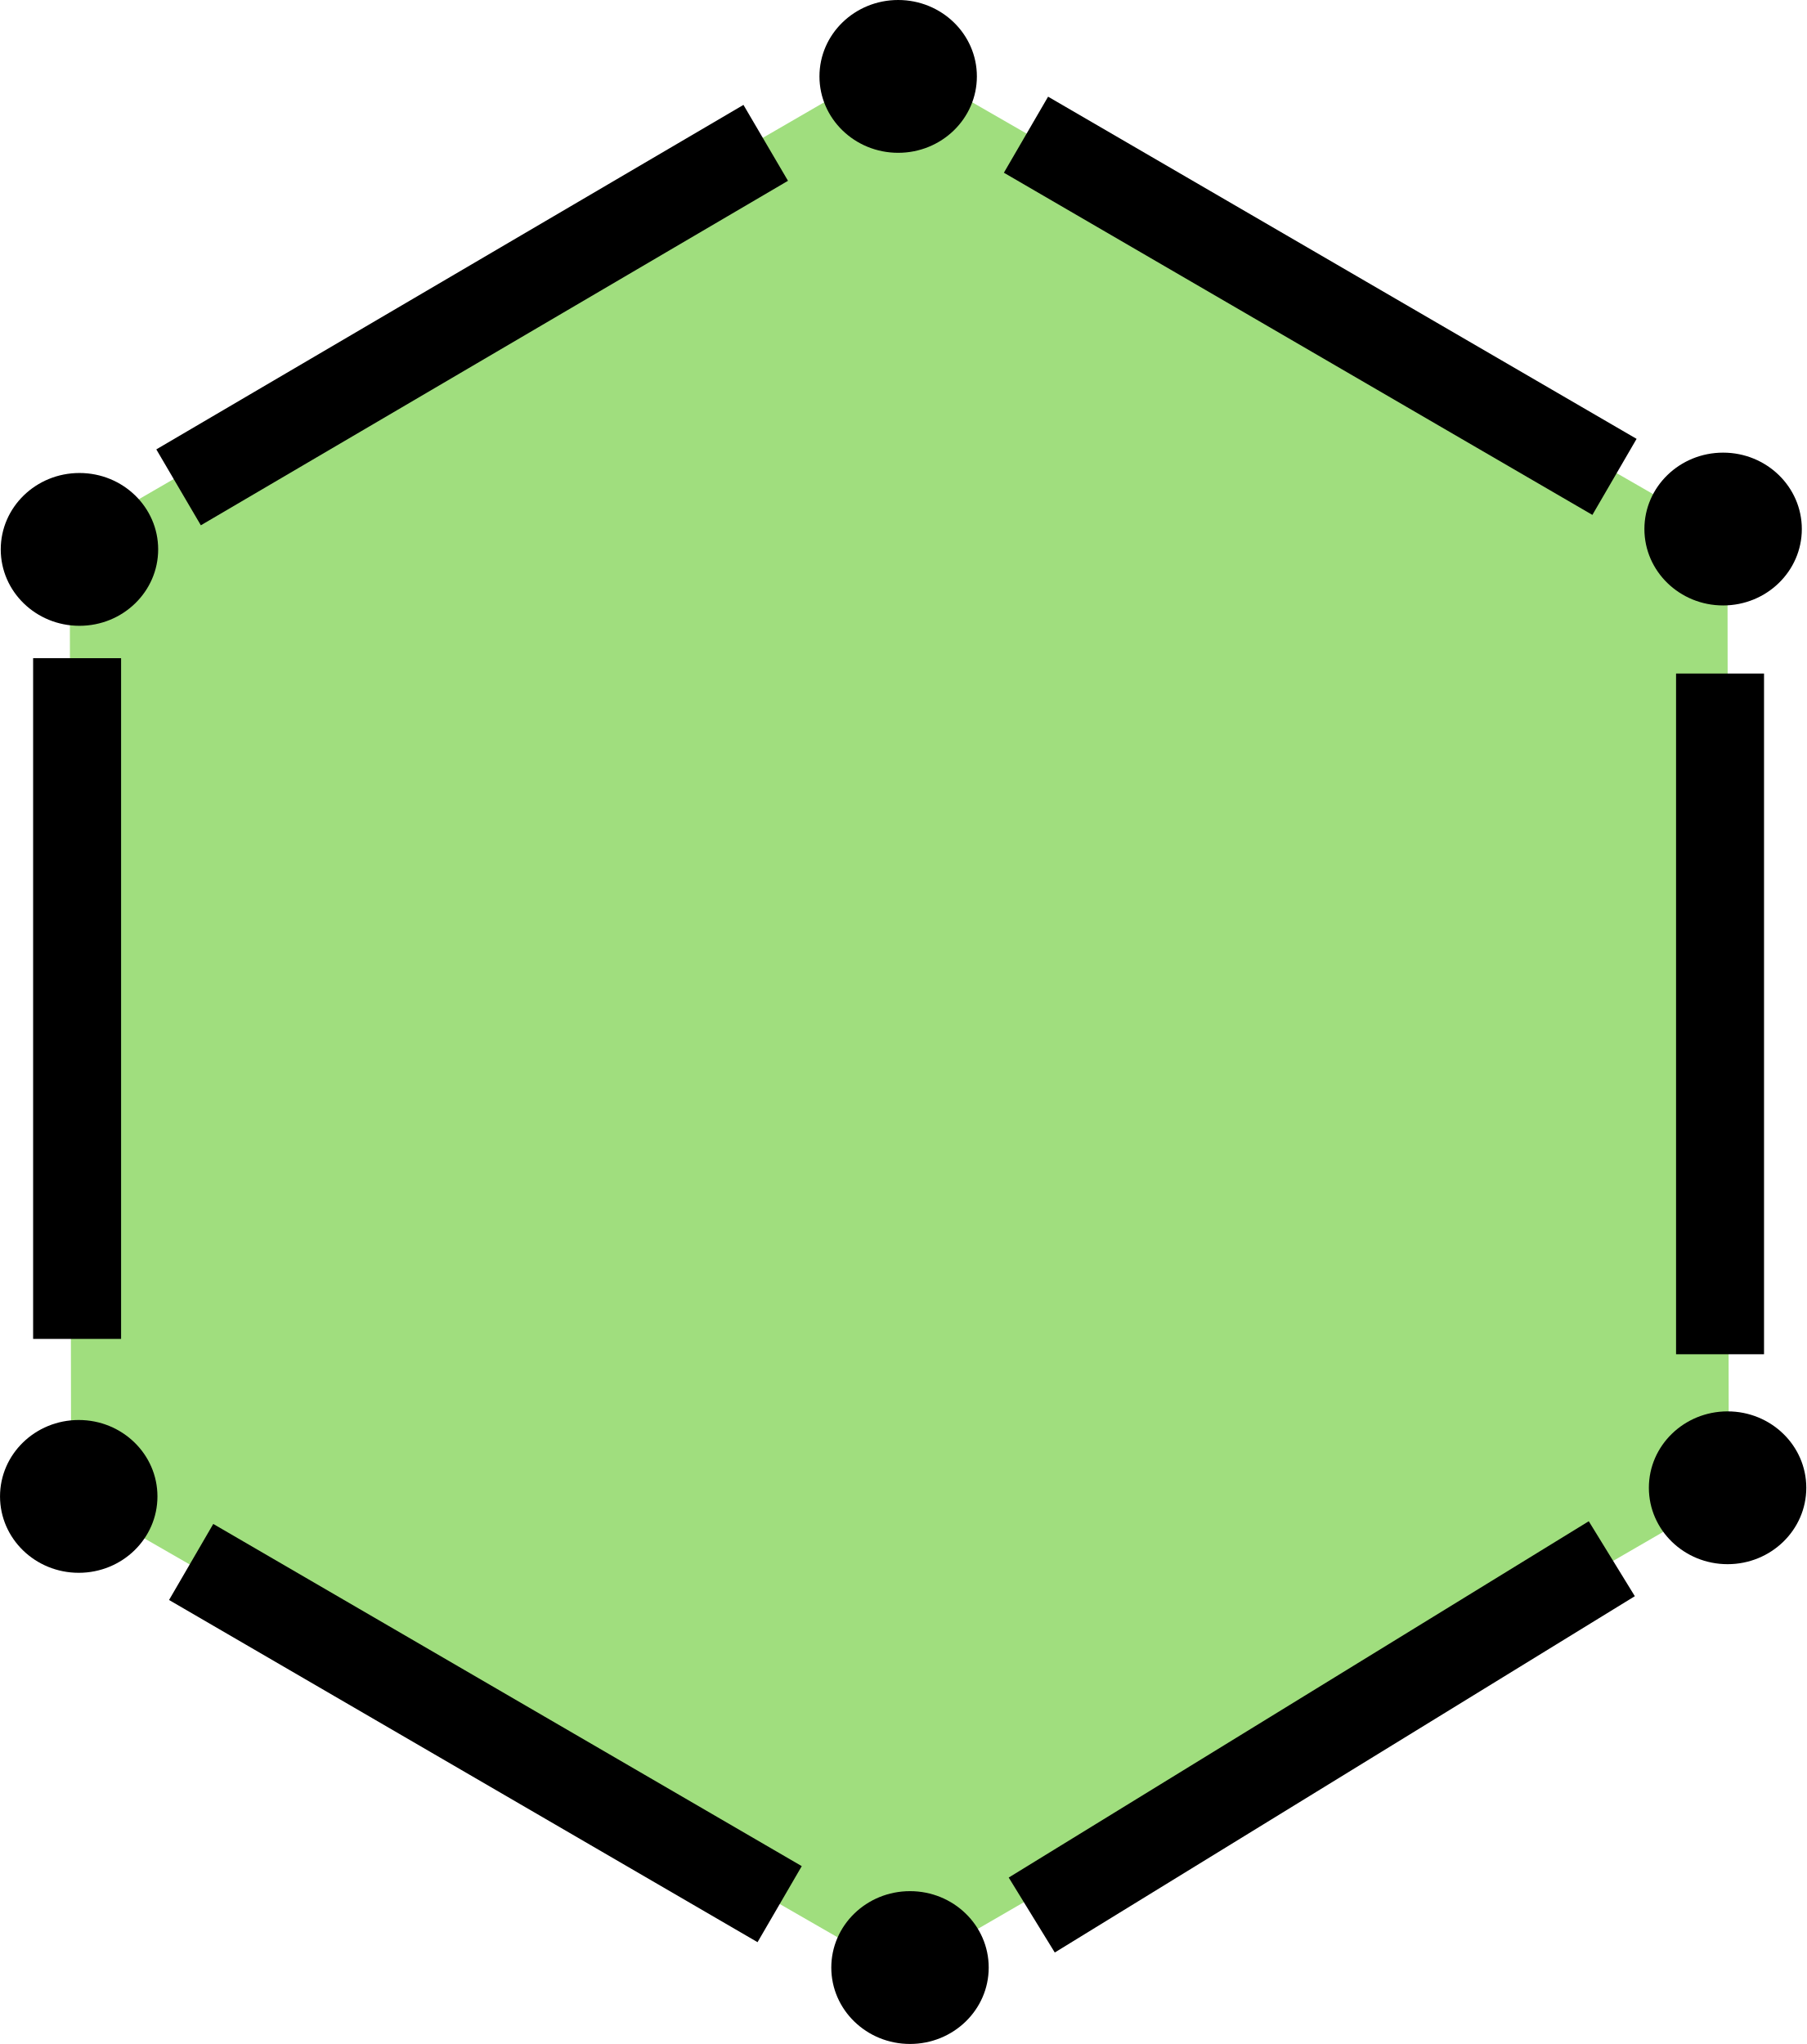
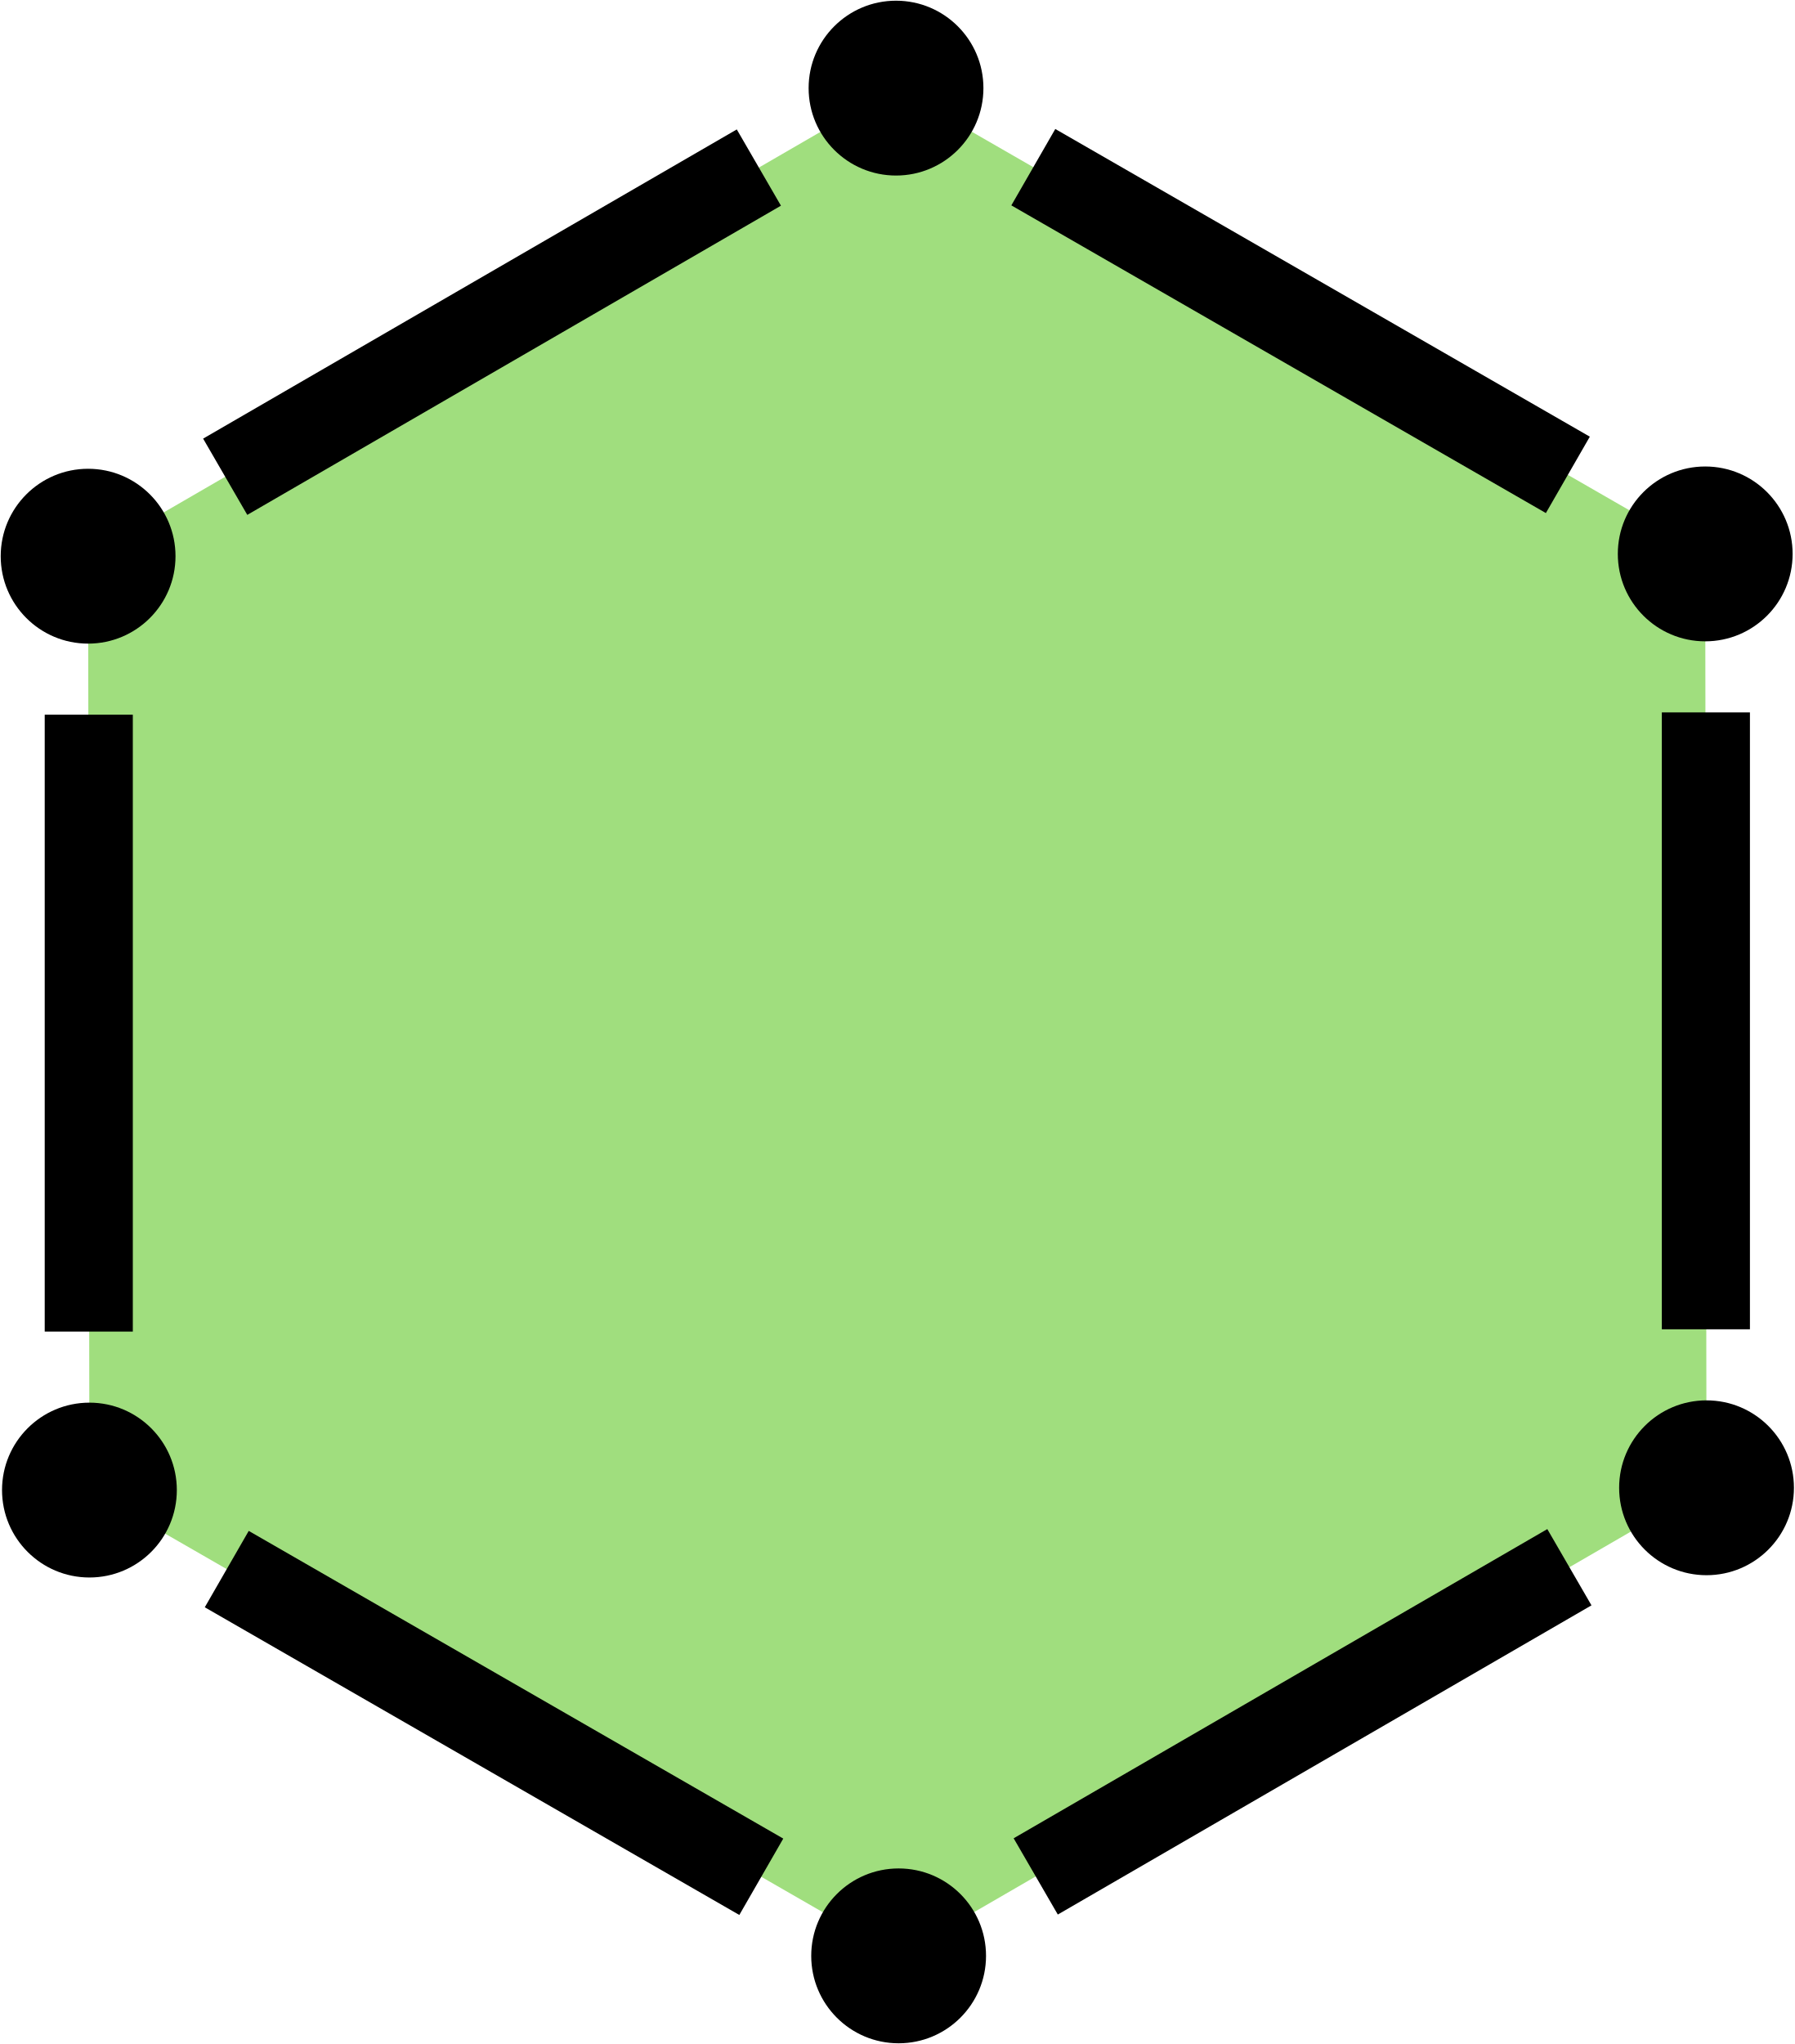
- <svg xmlns="http://www.w3.org/2000/svg" width="40mm" height="45.266mm" viewBox="0 0 40 45.266" version="1.1" id="svg1">
+ <svg xmlns="http://www.w3.org/2000/svg" width="40.739mm" height="46.388mm" viewBox="0 0 40.739 46.388" version="1.1" id="svg1">
  <defs id="defs1" />
-   <g id="layer1" transform="translate(-87.27647,-116.217)">
-     <path style="fill:#a0de7e;fill-opacity:1;fill-rule:nonzero;stroke-width:0.265" id="path1" d="M 116.219,106.995 51.144,144.689 -14.037,107.179 -14.143,31.976 50.932,-5.718 116.113,31.792 Z" transform="matrix(0.2818194,0,0,0.2818194,92.80719,119.1474)" />
+   <g id="layer1" transform="translate(-162.0409,-167.1532)">
+     <path style="fill:#a0de7e;fill-opacity:1;fill-rule:nonzero;stroke-width:0.265" id="path1" d="M 116.219,106.995 51.144,144.689 -14.037,107.179 -14.143,31.976 50.932,-5.718 116.113,31.792 Z" transform="matrix(0.2818194,0,0,0.2818194,168.0267,170.7646)" />
+     <rect style="fill:#000000;fill-opacity:1;stroke-width:0.265;stroke-dasharray:none" id="LEFT_SIDE" width="2" height="14" x="163.056" y="183.373" />
+     <rect style="fill:#000000;fill-opacity:1;stroke-width:0.265;stroke-dasharray:none" id="TOP_LEFT_SIDE" width="2" height="14" x="236.784" y="-69.437" transform="rotate(59.91918)" />
+     <rect style="fill:#000000;fill-opacity:1;stroke-width:0.265;stroke-dasharray:none" id="BOTTOM_RIGHT_SIDE" width="2" height="14" x="273.493" y="-69.437" transform="rotate(59.91918)" />
+     <rect style="fill:#000000;fill-opacity:1;stroke-width:0.265;stroke-dasharray:none" id="BOTTOM_LEFT_SIDE" width="2" height="14" x="91.351" y="-260.041" transform="rotate(119.9192)" />
+     <rect style="fill:#000000;fill-opacity:1;stroke-width:0.265;stroke-dasharray:none" id="TOP_RIGHT_SIDE" width="2" height="14" x="54.643" y="-260.041" transform="rotate(119.9192)" />
+     <rect style="fill:#000000;fill-opacity:1;stroke-width:0.265;stroke-dasharray:none" id="RIGHT_SIDE" width="2" height="14" x="199.765" y="183.321" />
  </g>
-   <g id="layer5" transform="translate(-87.27647,-116.217)">
-     <path id="LEFT_SIDE" style="stroke-width:0.055" d="m 88.01,130.793 h 1.948 v 15.075 h -1.948 z" />
-     <path id="RIGHT_SIDE" style="stroke-width:0.055" d="m 124.392,131.133 h 1.948 v 15.075 h -1.948 z" />
-     <path id="TOP_RIGHT_SIDE" style="stroke-width:0.055" d="m 109.507,120.042 0.979,-1.684 13.032,7.578 -0.979,1.684 z" />
-     <path id="BOTTOM_LEFT_SIDE" style="stroke-width:0.055" d="m 91.02,151.65 0.979,-1.684 13.032,7.578 -0.979,1.684 z" />
-     <path id="BOTTOM_RIGHT_SIDE-3" style="stroke-width:0.055" d="m 110.634,159.457 -1.02,-1.66 12.845,-7.891 1.02,1.66 z" />
-     <path id="TOP_LEFT_SIDE" style="stroke-width:0.055" d="m 91.724,127.85 -0.986,-1.681 13.002,-7.629 0.986,1.681 z" />
-   </g>
-   <g id="layer6" transform="translate(-87.27647,-116.217)">
-     <path id="VERTEX_TEN" style="stroke-width:0.075" d="m 90.779,128.384 a 1.743,1.692 0 0 1 -1.743,1.692 1.743,1.692 0 0 1 -1.743,-1.692 1.743,1.692 0 0 1 1.743,-1.692 1.743,1.692 0 0 1 1.743,1.692 z" />
-     <path id="VERTEX_TWELVE" style="stroke-width:0.075" d="m 108.909,117.909 a 1.743,1.692 0 0 1 -1.743,1.692 1.743,1.692 0 0 1 -1.743,-1.692 1.743,1.692 0 0 1 1.743,-1.692 1.743,1.692 0 0 1 1.743,1.692 z" />
-     <path id="VERTEX_TWO" style="stroke-width:0.075" d="m 127.177,127.933 a 1.743,1.692 0 0 1 -1.743,1.692 1.743,1.692 0 0 1 -1.743,-1.692 1.743,1.692 0 0 1 1.743,-1.692 1.743,1.692 0 0 1 1.743,1.692 z" />
-     <path id="VERTEX_FOUR" style="stroke-width:0.075" d="m 127.276,149.165 a 1.743,1.692 0 0 1 -1.743,1.692 1.743,1.692 0 0 1 -1.743,-1.692 1.743,1.692 0 0 1 1.743,-1.692 1.743,1.692 0 0 1 1.743,1.692 z" />
-     <path id="VERTEX_SIX" style="stroke-width:0.075" d="m 109.171,159.79 a 1.743,1.692 0 0 1 -1.743,1.692 1.743,1.692 0 0 1 -1.743,-1.692 1.743,1.692 0 0 1 1.743,-1.692 1.743,1.692 0 0 1 1.743,1.692 z" />
-     <path id="VERTEX_EIGHT" style="stroke-width:0.075" d="m 90.763,149.356 a 1.743,1.692 0 0 1 -1.743,1.692 1.743,1.692 0 0 1 -1.743,-1.692 1.743,1.692 0 0 1 1.743,-1.692 1.743,1.692 0 0 1 1.743,1.692 z" />
+   <g id="layer5" transform="translate(-162.0409,-167.1532)" />
+   <g id="layer6" transform="translate(-162.0409,-167.1532)">
+     <path id="VERTEX_TEN" style="stroke-width:0.263" d="m 166.025,179.776 a 1.984,1.984 0 0 1 -1.984,1.984 1.984,1.984 0 0 1 -1.984,-1.984 1.984,1.984 0 0 1 1.984,-1.984 1.984,1.984 0 0 1 1.984,1.984 z" />
+     <path id="VERTEX_EIGHT" style="stroke-width:0.263" d="m 166.055,200.97 a 1.984,1.984 0 0 1 -1.984,1.984 1.984,1.984 0 0 1 -1.984,-1.984 1.984,1.984 0 0 1 1.984,-1.984 1.984,1.984 0 0 1 1.984,1.984 z" />
+     <path id="VERTEX_SIX" style="stroke-width:0.263" d="m 184.424,211.541 a 1.984,1.984 0 0 1 -1.984,1.984 1.984,1.984 0 0 1 -1.984,-1.984 1.984,1.984 0 0 1 1.984,-1.984 1.984,1.984 0 0 1 1.984,1.984 z" />
+     <path id="VERTEX_FOUR" style="stroke-width:0.263" d="m 202.764,200.918 a 1.984,1.984 0 0 1 -1.984,1.984 1.984,1.984 0 0 1 -1.984,-1.984 1.984,1.984 0 0 1 1.984,-1.984 1.984,1.984 0 0 1 1.984,1.984 z" />
+     <path id="VERTEX_TWO" style="stroke-width:0.263" d="m 202.734,179.724 a 1.984,1.984 0 0 1 -1.984,1.984 1.984,1.984 0 0 1 -1.984,-1.984 1.984,1.984 0 0 1 1.984,-1.984 1.984,1.984 0 0 1 1.984,1.984 z" />
+     <path id="VERTEX_TWELVE" style="stroke-width:0.263" d="m 184.365,169.153 a 1.984,1.984 0 0 1 -1.984,1.984 1.984,1.984 0 0 1 -1.984,-1.984 1.984,1.984 0 0 1 1.984,-1.984 1.984,1.984 0 0 1 1.984,1.984 z" />
  </g>
</svg>
